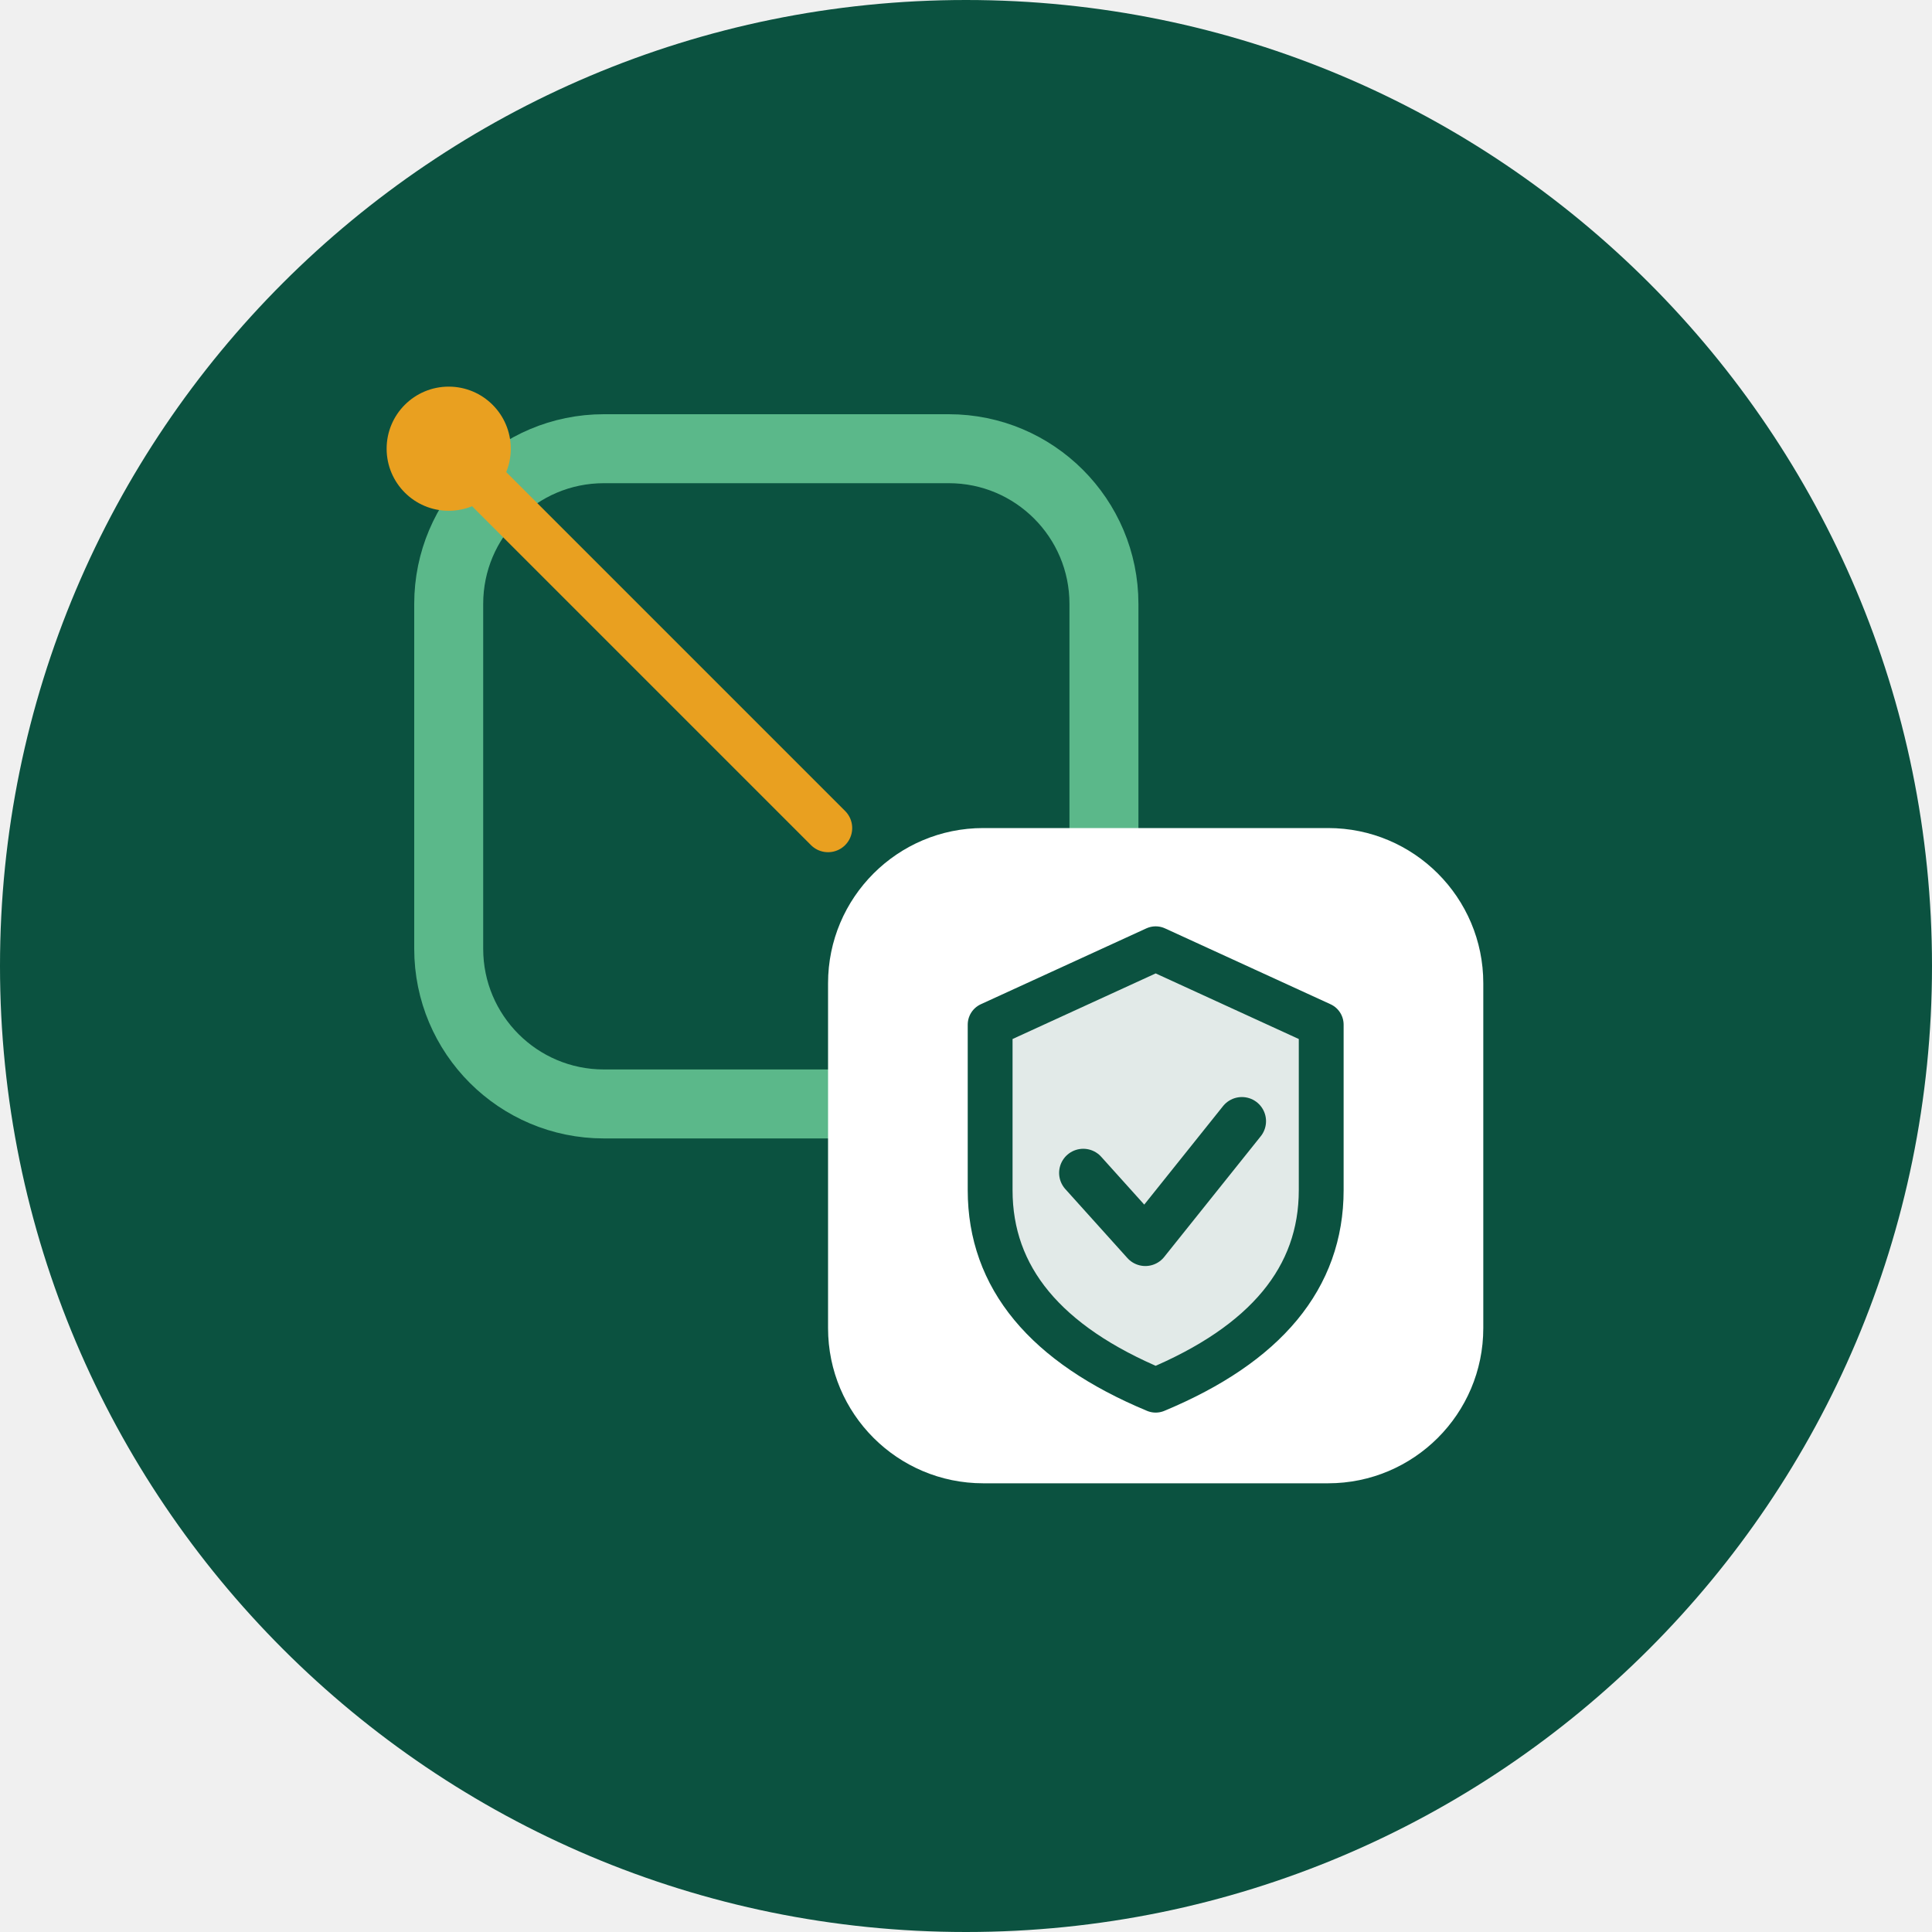
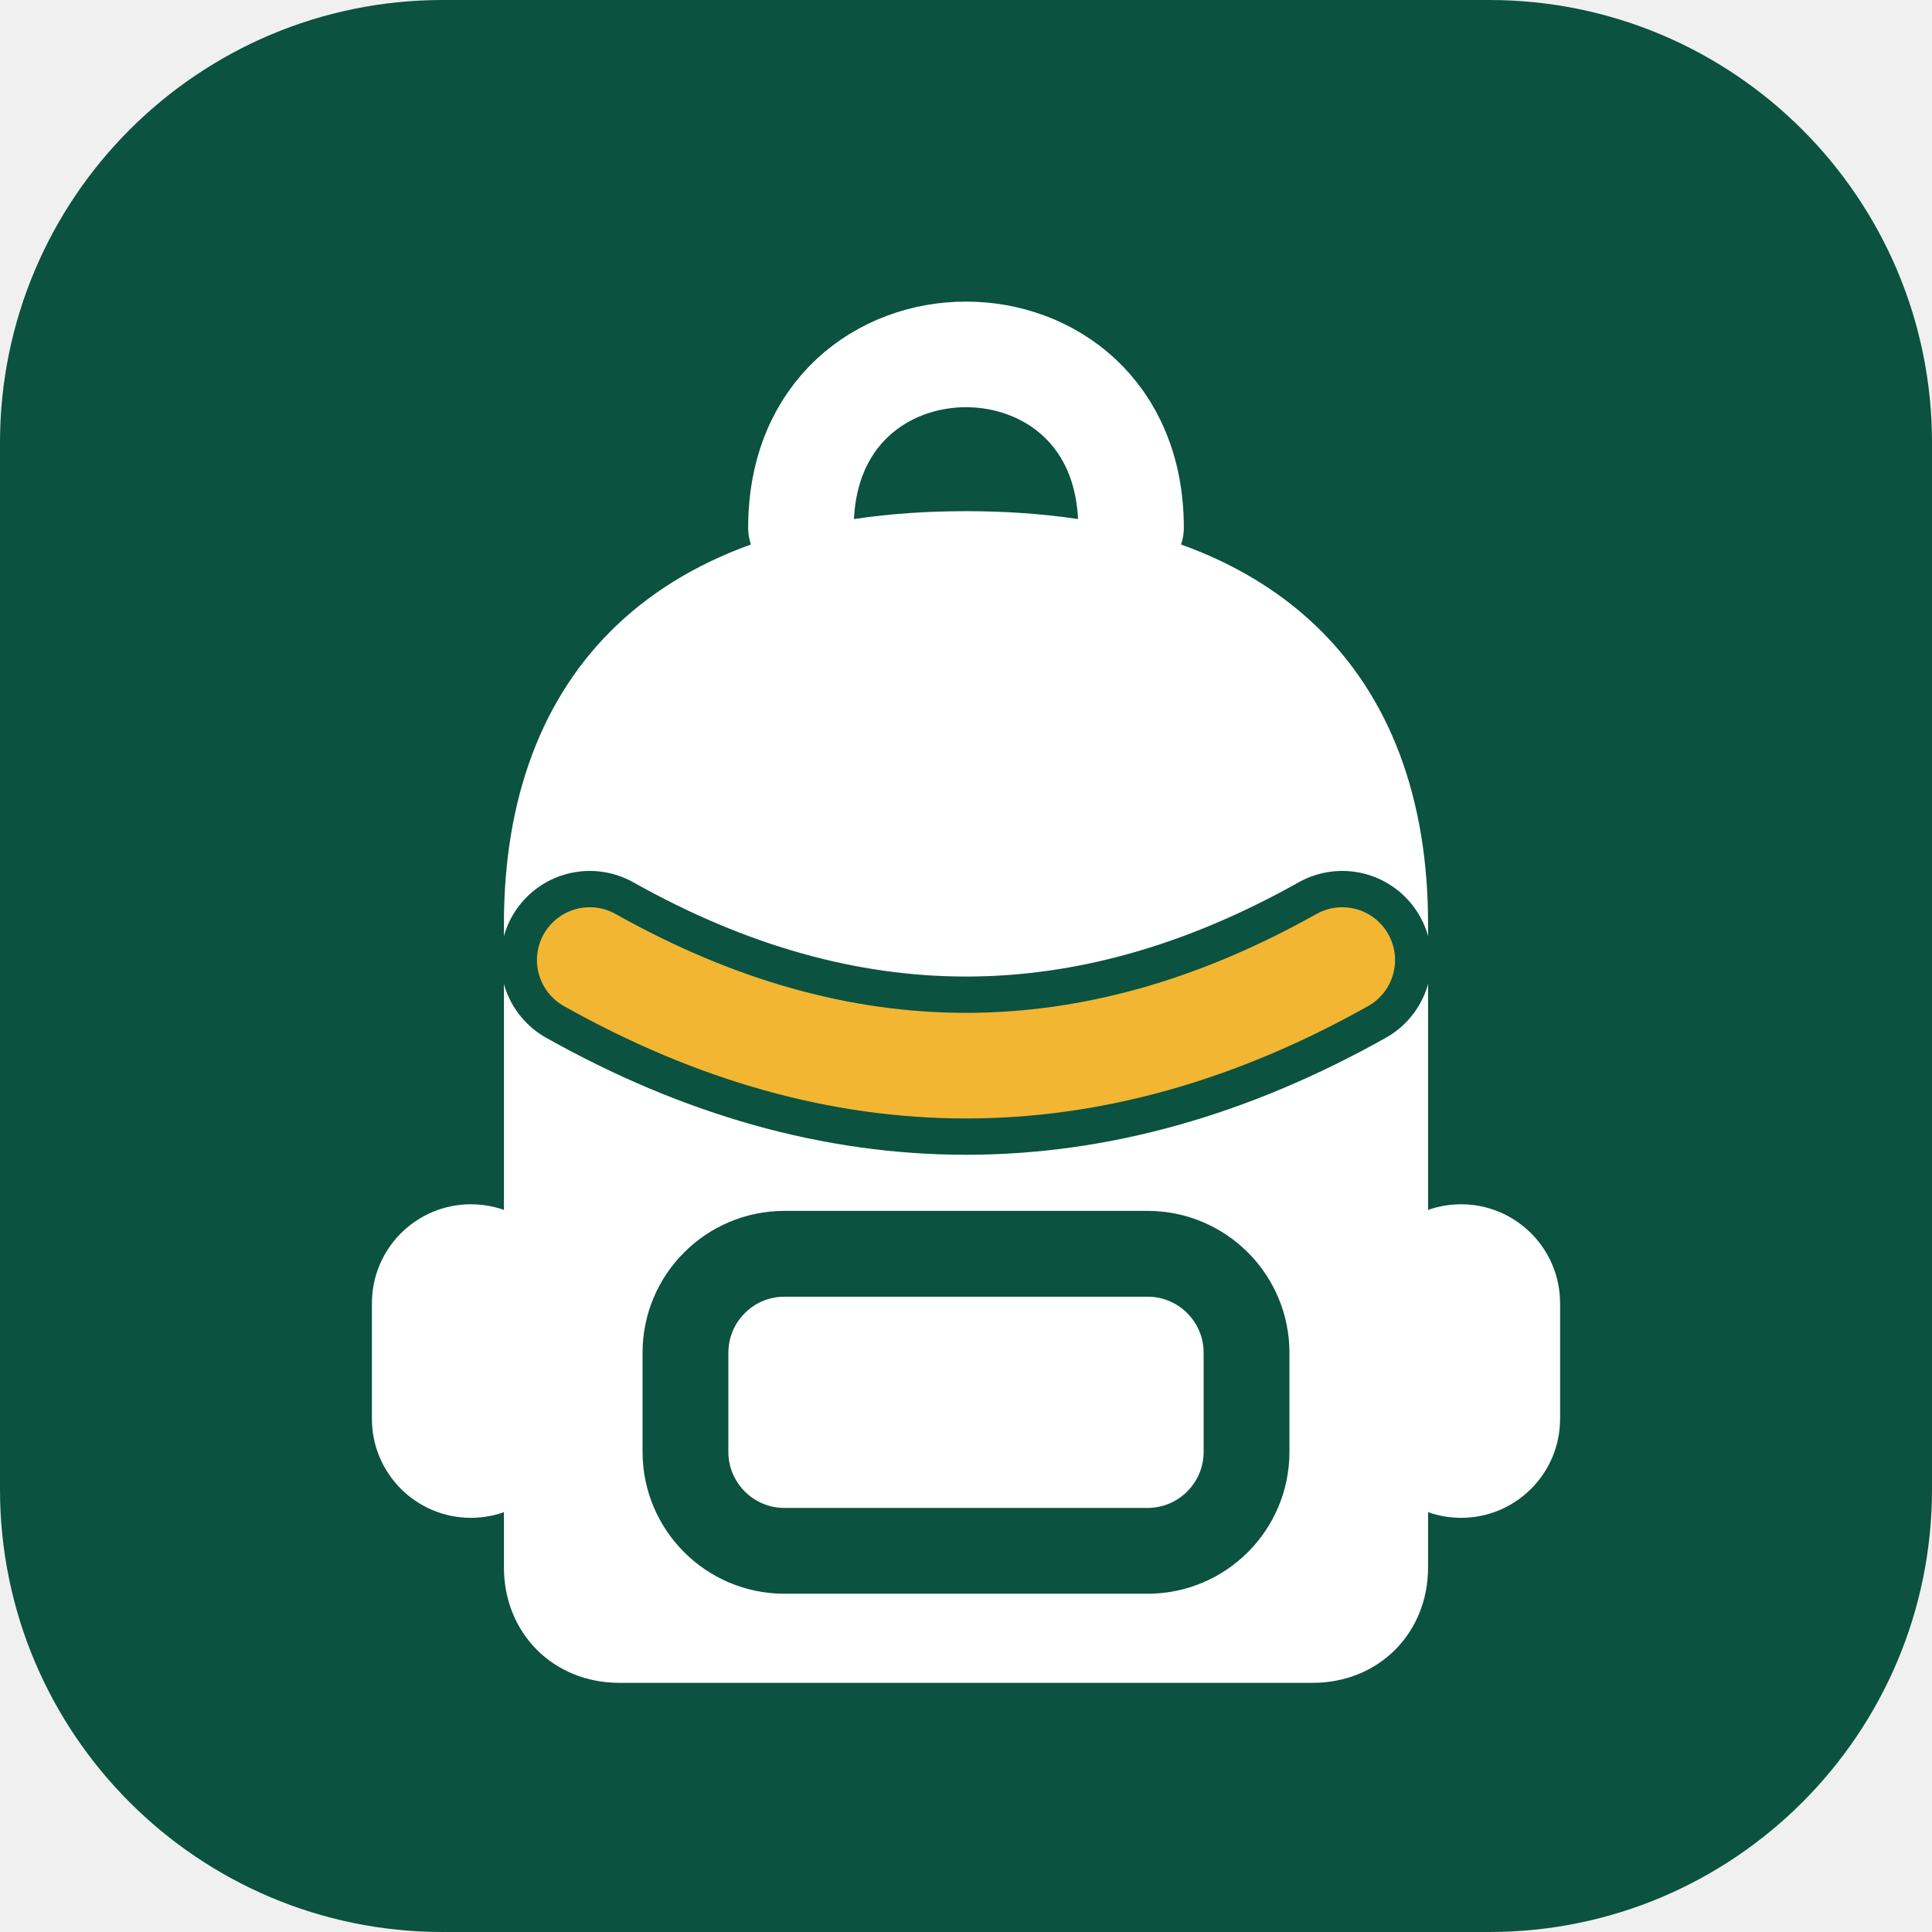
- <svg xmlns="http://www.w3.org/2000/svg" width="1000" height="1000" viewBox="0 0 200 200">
-   <circle cx="100" cy="100" r="100" fill="#0B5240" />
-   <g transform="translate(100,100) scale(3.57) translate(-17,-17)">
-     <rect x="2" y="2" width="19" height="19" rx="4.5" stroke="#5BB88A" stroke-width="2" fill="none" />
-     <rect x="13" y="13" width="19" height="19" rx="4.5" fill="white" />
-     <line x1="2" y1="2" x2="13" y2="13" stroke="#E9A020" stroke-width="1.4" stroke-linecap="round" />
-     <circle cx="2" cy="2" r="1.8" fill="#E9A020" />
-     <path d="M22.5 16.5 L27.3 18.7 L27.3 23.5 Q27.3 27.3 22.5 29.3 Q17.7 27.3 17.7 23.5 L17.7 18.7 Z" fill="rgba(11,82,64,0.12)" stroke="#0B5240" stroke-width="1.3" stroke-linejoin="round" />
-     <polyline points="20.4,23 22.2,25 25,21.5" fill="none" stroke="#0B5240" stroke-width="1.4" stroke-linecap="round" stroke-linejoin="round" />
+ <svg xmlns="http://www.w3.org/2000/svg" viewBox="0 0 48 48">
+   <rect width="48" height="48" rx="11" fill="#0B5240" />
+   <g transform="translate(24 25) scale(.82) translate(-24 -24)">
+     <path d="M19 9.5 C19 2.5 29 2.5 29 9.5" fill="none" stroke="#fff" stroke-width="3.2" stroke-linecap="round" />
+     <rect x="6" y="30" width="6" height="9.5" rx="3" fill="#fff" />
+     <rect x="36" y="30" width="6" height="9.5" rx="3" fill="#fff" />
+     <path d="M10 21.5 C10 14 14.5 9 24 9 C33.5 9 38 14 38 21.5 V41 C38 43 36.5 44.5 34.5 44.5 H13.5 C11.5 44.5 10 43 10 41 Z" fill="#fff" />
+     <path d="M12.6 22.6 Q24 29 35.4 22.6" fill="none" stroke="#0B5240" stroke-width="5.4" stroke-linecap="round" />
+     <path d="M12.6 22.6 Q24 29 35.4 22.6" fill="none" stroke="#F2B632" stroke-width="3.2" stroke-linecap="round" />
+     <rect x="15.5" y="31.5" width="17" height="9" rx="3" fill="none" stroke="#0B5240" stroke-width="2.6" />
  </g>
</svg>
